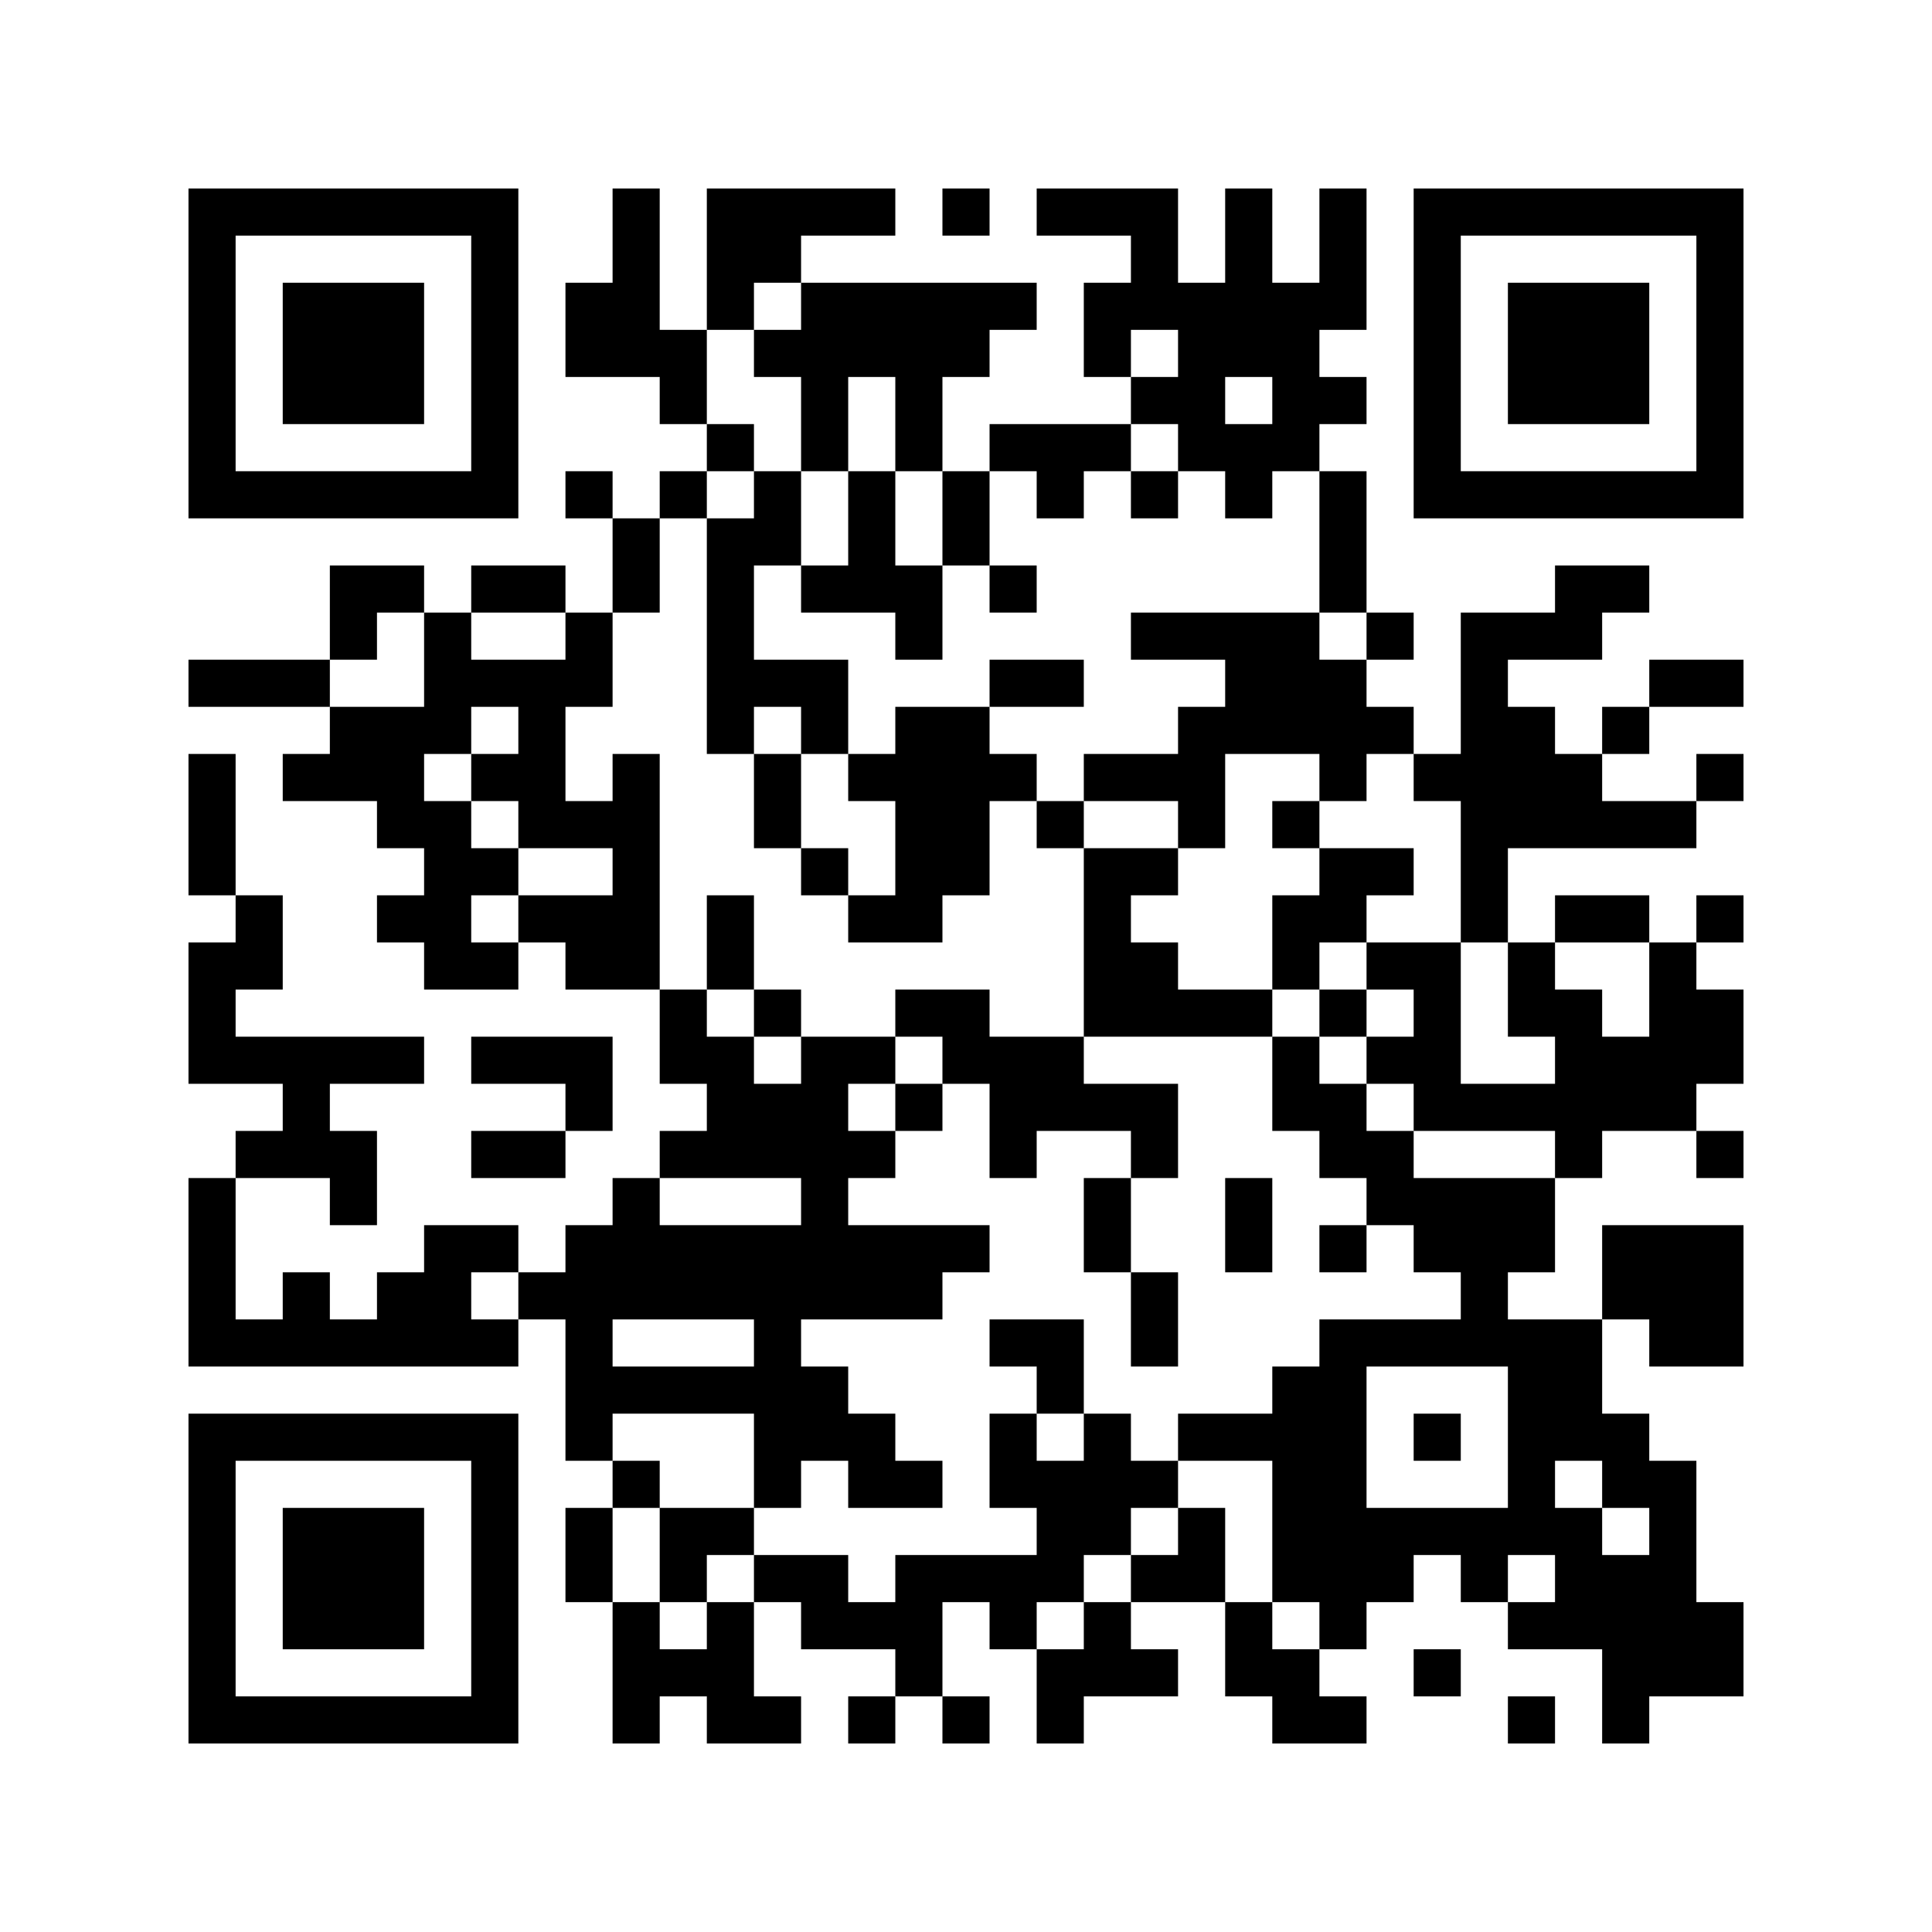
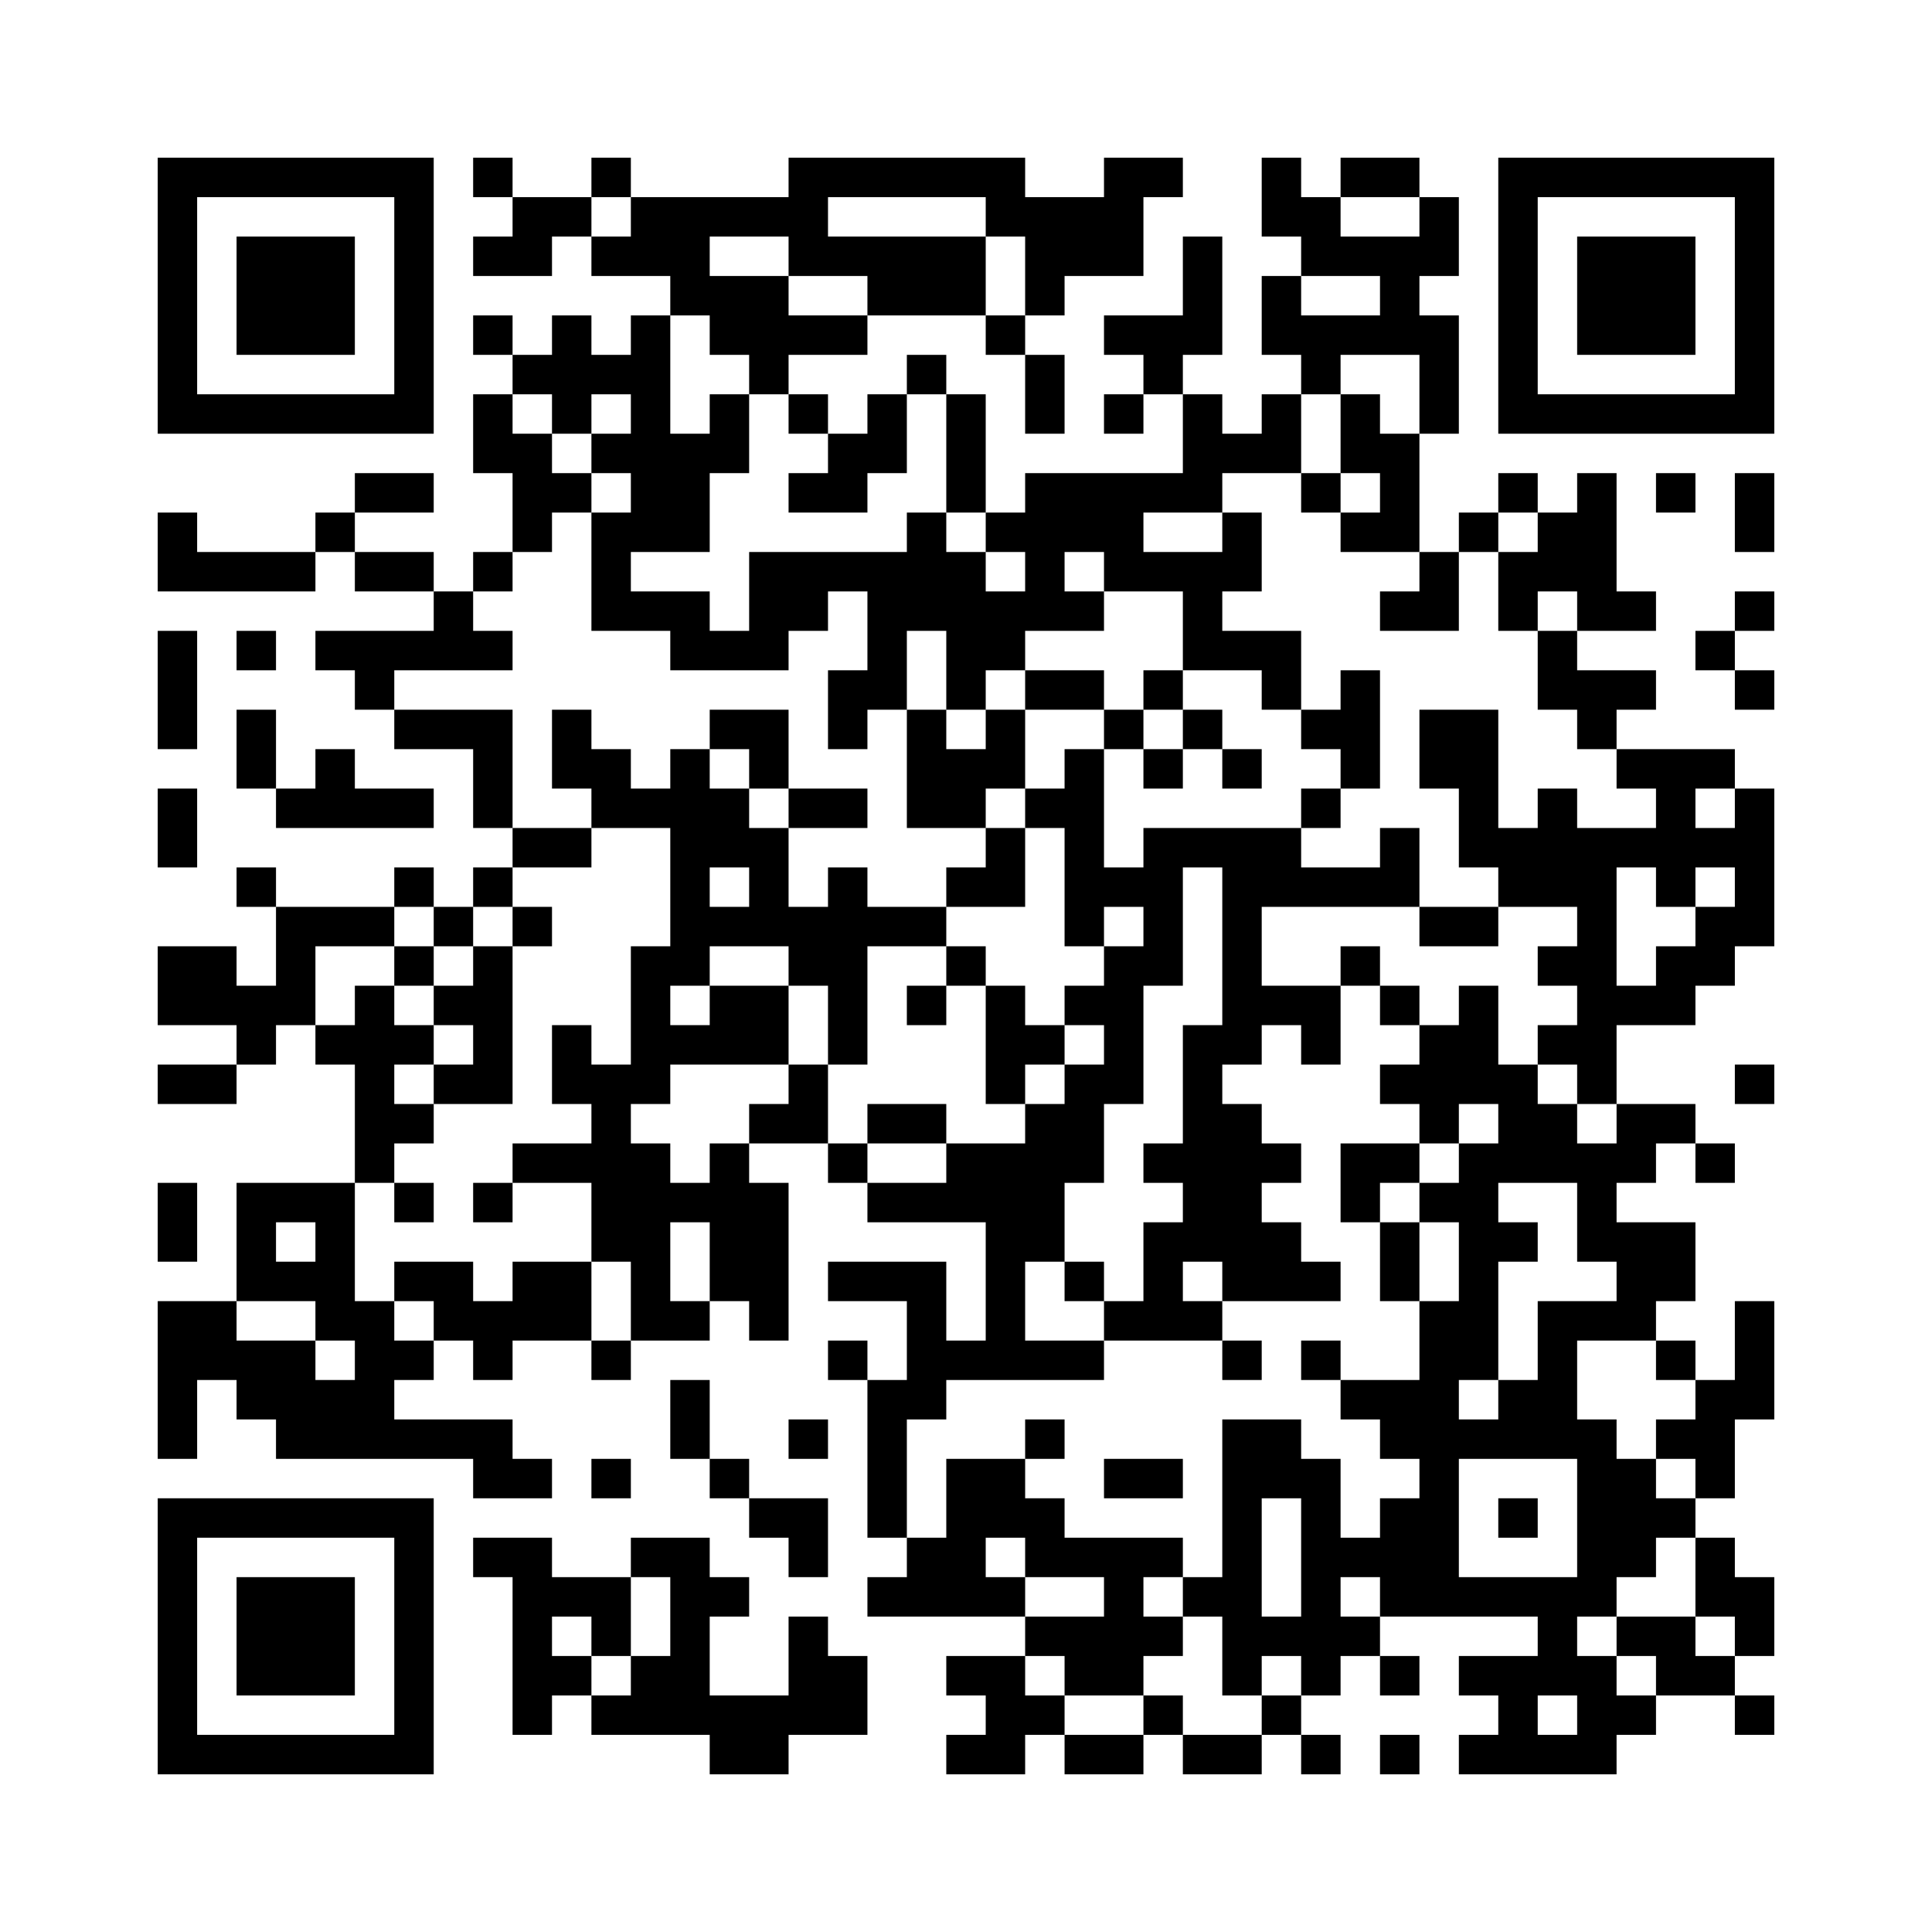
- <svg xmlns="http://www.w3.org/2000/svg" height="328" width="328" class="pyqrcode">
-   <path fill="white" d="M0 0h328v328h-328z" />
-   <path transform="scale(8)" stroke="#000" class="pyqrline" d="M4 4.5h7m2 0h1m1 0h4m1 0h1m1 0h3m1 0h1m1 0h1m1 0h7m-33 1h1m5 0h1m2 0h1m1 0h2m7 0h1m1 0h1m1 0h1m1 0h1m5 0h1m-33 1h1m1 0h3m1 0h1m1 0h2m1 0h1m1 0h5m1 0h6m1 0h1m1 0h3m1 0h1m-33 1h1m1 0h3m1 0h1m1 0h3m1 0h5m2 0h1m1 0h3m2 0h1m1 0h3m1 0h1m-33 1h1m1 0h3m1 0h1m3 0h1m2 0h1m1 0h1m4 0h2m1 0h2m1 0h1m1 0h3m1 0h1m-33 1h1m5 0h1m4 0h1m1 0h1m1 0h1m1 0h3m1 0h3m2 0h1m5 0h1m-33 1h7m1 0h1m1 0h1m1 0h1m1 0h1m1 0h1m1 0h1m1 0h1m1 0h1m1 0h1m1 0h7m-24 1h1m1 0h2m1 0h1m1 0h1m7 0h1m-22 1h2m1 0h2m1 0h1m1 0h1m1 0h3m1 0h1m6 0h1m4 0h2m-28 1h1m1 0h1m2 0h1m2 0h1m3 0h1m4 0h4m1 0h1m1 0h3m-30 1h3m2 0h4m2 0h3m3 0h2m3 0h3m2 0h1m3 0h2m-30 1h3m1 0h1m3 0h1m1 0h1m1 0h2m4 0h5m1 0h2m1 0h1m-31 1h1m1 0h3m1 0h2m1 0h1m2 0h1m1 0h4m1 0h3m2 0h1m1 0h4m2 0h1m-33 1h1m3 0h2m1 0h3m2 0h1m2 0h2m1 0h1m2 0h1m1 0h1m3 0h5m-32 1h1m4 0h2m2 0h1m3 0h1m1 0h2m2 0h2m3 0h2m1 0h1m-27 1h1m2 0h2m1 0h3m1 0h1m2 0h2m3 0h1m3 0h2m2 0h1m1 0h2m1 0h1m-33 1h2m3 0h2m1 0h2m1 0h1m7 0h2m2 0h1m1 0h2m1 0h1m2 0h1m-32 1h1m9 0h1m1 0h1m2 0h2m2 0h4m1 0h1m1 0h1m1 0h2m1 0h2m-33 1h5m1 0h3m1 0h2m1 0h2m1 0h3m4 0h1m1 0h2m2 0h4m-31 1h1m5 0h1m2 0h3m1 0h1m1 0h4m2 0h2m1 0h6m-31 1h3m2 0h2m2 0h5m2 0h1m2 0h1m3 0h2m3 0h1m2 0h1m-33 1h1m2 0h1m5 0h1m3 0h1m5 0h1m2 0h1m2 0h4m-29 1h1m4 0h2m1 0h9m2 0h1m2 0h1m1 0h1m1 0h3m1 0h3m-33 1h1m1 0h1m1 0h2m1 0h9m4 0h1m6 0h1m2 0h3m-33 1h7m1 0h1m3 0h1m4 0h2m1 0h1m3 0h6m1 0h2m-25 1h6m4 0h1m4 0h2m3 0h2m-30 1h7m1 0h1m3 0h3m2 0h1m1 0h1m1 0h4m1 0h1m1 0h3m-31 1h1m5 0h1m2 0h1m2 0h1m1 0h2m1 0h4m2 0h2m3 0h1m1 0h2m-32 1h1m1 0h3m1 0h1m1 0h1m1 0h2m6 0h2m1 0h1m1 0h7m1 0h1m-32 1h1m1 0h3m1 0h1m1 0h1m1 0h1m1 0h2m1 0h4m1 0h2m1 0h3m1 0h1m1 0h3m-32 1h1m1 0h3m1 0h1m2 0h1m1 0h1m1 0h3m1 0h1m1 0h1m2 0h1m1 0h1m3 0h5m-33 1h1m5 0h1m2 0h3m3 0h1m2 0h3m1 0h2m2 0h1m3 0h3m-33 1h7m2 0h1m1 0h2m1 0h1m1 0h1m1 0h1m4 0h2m3 0h1m1 0h1" />
+ <svg xmlns="http://www.w3.org/2000/svg" height="392" width="392" class="pyqrcode">
+   <path fill="white" d="M0 0h392v392h-392z" />
+   <path transform="scale(8)" stroke="#000" class="pyqrline" d="M4 4.5h7m1 0h1m2 0h1m4 0h6m2 0h2m2 0h1m1 0h2m2 0h7m-41 1h1m5 0h1m2 0h2m1 0h5m4 0h4m3 0h2m2 0h1m1 0h1m5 0h1m-41 1h1m1 0h3m1 0h1m1 0h2m1 0h3m2 0h5m1 0h3m1 0h1m2 0h4m1 0h1m1 0h3m1 0h1m-41 1h1m1 0h3m1 0h1m6 0h3m2 0h3m1 0h1m3 0h1m1 0h1m2 0h1m2 0h1m1 0h3m1 0h1m-41 1h1m1 0h3m1 0h1m1 0h1m1 0h1m1 0h1m1 0h4m3 0h1m2 0h3m1 0h5m1 0h1m1 0h3m1 0h1m-41 1h1m5 0h1m2 0h4m2 0h1m3 0h1m2 0h1m2 0h1m3 0h1m2 0h1m1 0h1m5 0h1m-41 1h7m1 0h1m1 0h1m1 0h1m1 0h1m1 0h1m1 0h1m1 0h1m1 0h1m1 0h1m1 0h1m1 0h1m1 0h1m1 0h1m1 0h7m-33 1h2m1 0h4m2 0h2m1 0h1m5 0h3m1 0h2m-27 1h2m2 0h2m1 0h2m2 0h2m2 0h1m1 0h5m2 0h1m1 0h1m2 0h1m1 0h1m1 0h1m1 0h1m-41 1h1m3 0h1m4 0h1m1 0h3m5 0h1m1 0h4m2 0h1m2 0h2m1 0h1m1 0h2m3 0h1m-41 1h4m1 0h2m1 0h1m2 0h1m3 0h6m1 0h1m1 0h4m4 0h1m1 0h3m-30 1h1m3 0h3m1 0h2m1 0h6m2 0h1m4 0h2m1 0h1m1 0h2m2 0h1m-41 1h1m1 0h1m1 0h5m4 0h3m2 0h1m1 0h2m4 0h3m6 0h1m3 0h1m-40 1h1m4 0h1m11 0h2m1 0h1m1 0h2m1 0h1m2 0h1m1 0h1m4 0h3m2 0h1m-41 1h1m1 0h1m3 0h3m1 0h1m3 0h2m1 0h1m1 0h1m1 0h1m2 0h1m1 0h1m2 0h2m1 0h2m2 0h1m-35 1h1m1 0h1m3 0h1m1 0h2m1 0h1m1 0h1m3 0h3m1 0h1m1 0h1m1 0h1m2 0h1m1 0h2m3 0h3m-40 1h1m2 0h4m1 0h1m2 0h4m1 0h2m1 0h2m1 0h2m5 0h1m3 0h1m1 0h1m2 0h1m1 0h1m-41 1h1m8 0h2m2 0h3m5 0h1m1 0h1m1 0h4m2 0h1m1 0h8m-39 1h1m3 0h1m1 0h1m4 0h1m1 0h1m1 0h1m2 0h2m1 0h3m1 0h5m2 0h3m1 0h1m1 0h1m-38 1h3m1 0h1m1 0h1m3 0h7m3 0h1m1 0h1m1 0h1m4 0h2m2 0h1m2 0h2m-41 1h2m1 0h1m2 0h1m1 0h1m3 0h2m2 0h2m2 0h1m3 0h2m1 0h1m2 0h1m4 0h2m1 0h2m-40 1h4m1 0h1m1 0h2m3 0h1m1 0h2m1 0h1m1 0h1m1 0h1m1 0h2m2 0h3m1 0h1m1 0h1m2 0h3m-37 1h1m1 0h3m1 0h1m1 0h1m1 0h4m1 0h1m3 0h2m1 0h1m1 0h2m1 0h1m2 0h2m1 0h2m-37 1h2m3 0h1m1 0h2m1 0h3m3 0h1m4 0h1m1 0h2m1 0h1m4 0h4m1 0h1m3 0h1m-36 1h2m4 0h1m3 0h2m1 0h2m2 0h2m2 0h2m4 0h1m1 0h2m1 0h2m-34 1h1m3 0h4m1 0h1m2 0h1m2 0h4m1 0h4m1 0h2m1 0h5m1 0h1m-40 1h1m1 0h3m1 0h1m1 0h1m2 0h5m2 0h5m3 0h2m2 0h1m1 0h2m2 0h1m-37 1h1m1 0h1m1 0h1m6 0h2m1 0h2m5 0h2m2 0h4m2 0h1m1 0h2m1 0h3m-37 1h3m1 0h2m1 0h2m1 0h1m1 0h2m1 0h3m1 0h1m1 0h1m1 0h1m1 0h3m1 0h1m1 0h1m3 0h2m-39 1h2m2 0h2m1 0h4m1 0h2m1 0h1m3 0h1m1 0h1m2 0h3m5 0h2m1 0h3m2 0h1m-41 1h4m1 0h2m1 0h1m2 0h1m5 0h1m1 0h5m3 0h1m1 0h1m2 0h2m1 0h1m2 0h1m1 0h1m-41 1h1m1 0h4m7 0h1m4 0h2m10 0h3m1 0h2m3 0h2m-41 1h1m2 0h6m4 0h1m2 0h1m1 0h1m3 0h1m4 0h2m2 0h6m1 0h2m-32 1h2m1 0h1m2 0h1m3 0h1m1 0h2m2 0h2m1 0h3m2 0h1m3 0h2m1 0h1m-40 1h7m8 0h2m1 0h1m1 0h3m4 0h1m1 0h1m1 0h2m1 0h1m1 0h3m-39 1h1m5 0h1m1 0h2m2 0h2m2 0h1m2 0h2m1 0h4m1 0h1m1 0h4m3 0h2m1 0h1m-40 1h1m1 0h3m1 0h1m2 0h3m1 0h2m3 0h4m2 0h1m1 0h2m1 0h1m1 0h6m2 0h2m-41 1h1m1 0h3m1 0h1m2 0h1m1 0h1m1 0h1m2 0h1m5 0h4m1 0h4m4 0h1m1 0h2m1 0h1m-41 1h1m1 0h3m1 0h1m2 0h2m1 0h2m2 0h2m2 0h2m1 0h2m2 0h1m1 0h1m1 0h1m1 0h4m1 0h2m-40 1h1m5 0h1m2 0h1m1 0h7m3 0h2m2 0h1m2 0h1m5 0h1m1 0h2m2 0h1m-41 1h7m7 0h2m4 0h2m1 0h2m1 0h2m1 0h1m1 0h1m1 0h4" />
</svg>
